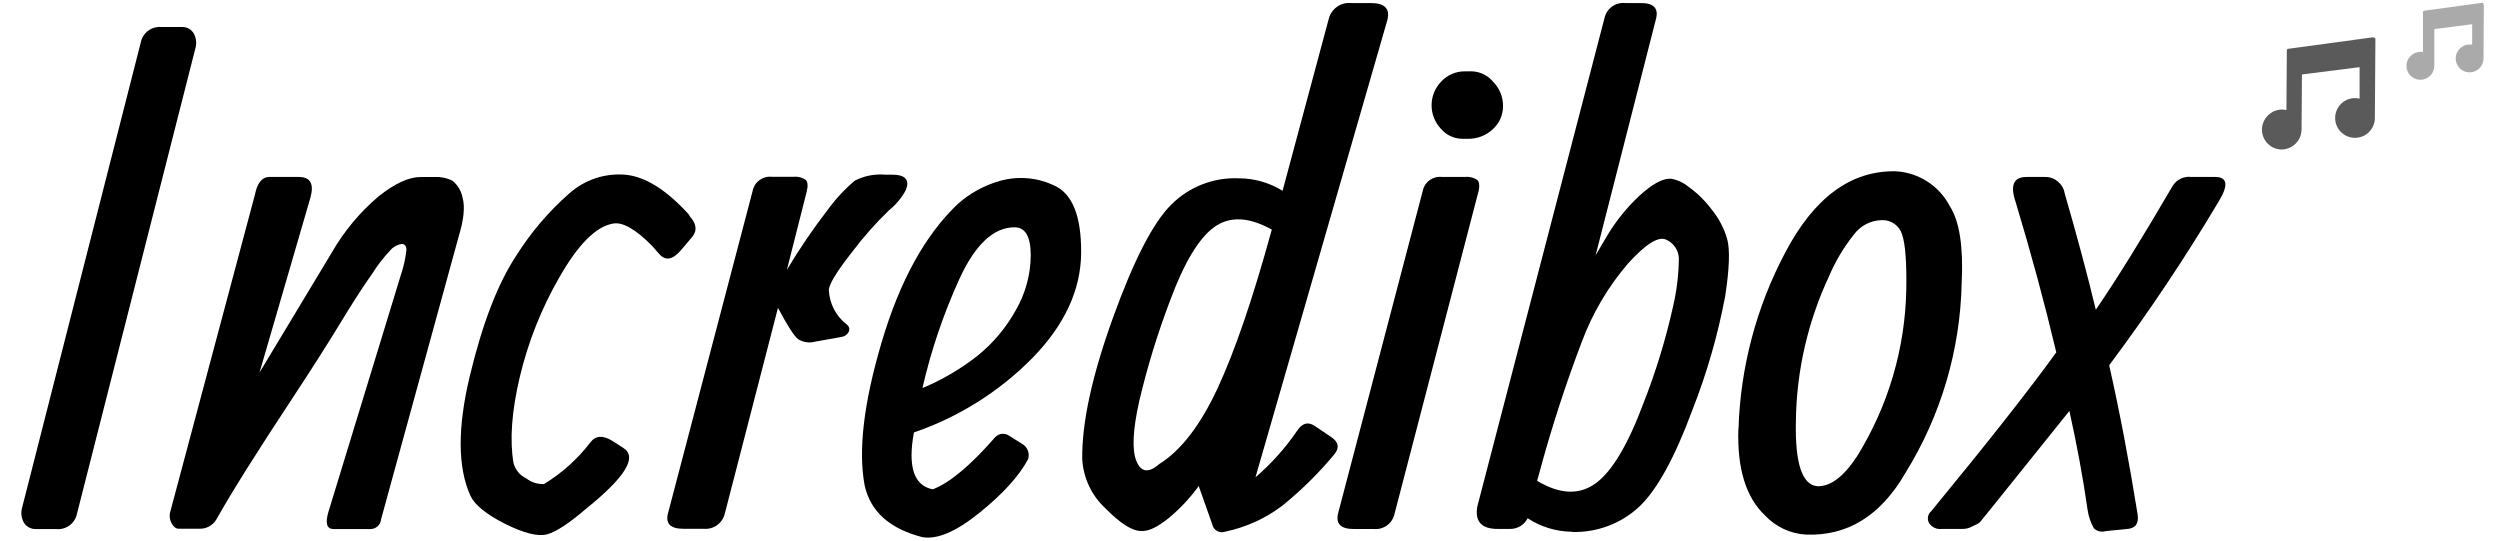
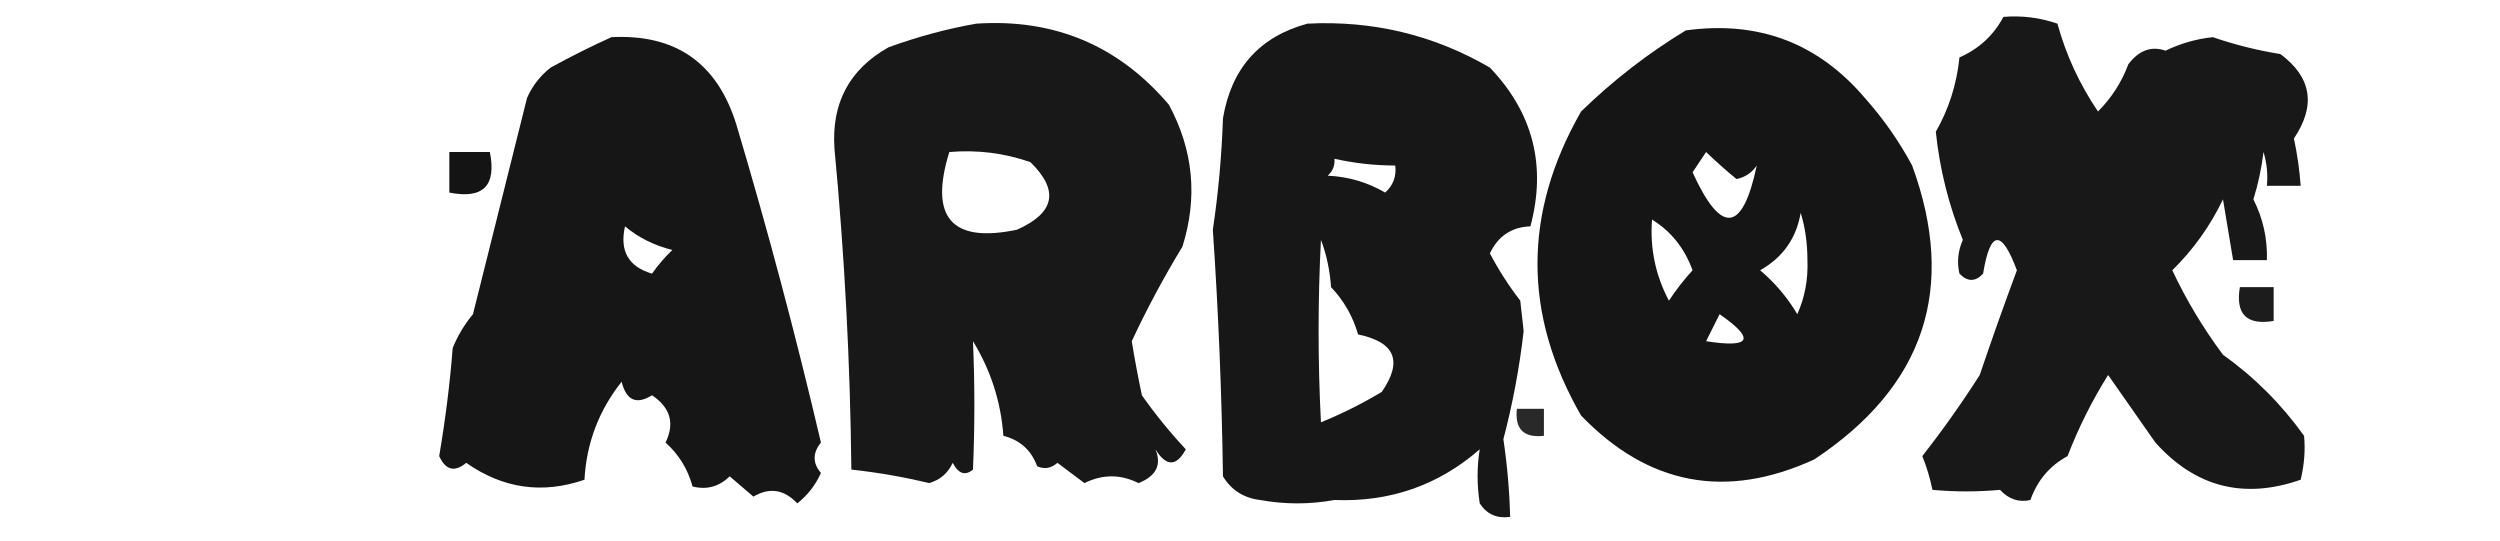
- <svg xmlns="http://www.w3.org/2000/svg" id="png" viewBox="0 0 370 80">
-   <defs>
-     <style>.cls-1{fill:#5a5a5a;}.cls-2{fill:#aaa;}</style>
-   </defs>
-   <path d="M20.84,6.26A2.84,2.84,0,0,1,23.89,4h3a1.94,1.94,0,0,1,1.78.94,2.93,2.93,0,0,1,.22,2.32L11.4,76A2.84,2.84,0,0,1,8.33,78.3h-3a2,2,0,0,1-1.78-.93,2.86,2.86,0,0,1-.28-2.23Z" />
-   <path d="M38.41,55.13,49.08,37.42a31.33,31.33,0,0,1,7-8.4q3.58-2.82,6.14-2.82h2.16a5.07,5.07,0,0,1,2.58.55,4.19,4.19,0,0,1,1.5,2.51q.57,2-.58,5.76L56.4,76.85a1.58,1.58,0,0,1-1.65,1.45H49.38q-1.5,0-.8-2.45L59.35,40.62a17.06,17.06,0,0,0,.8-3.63q0-.88-.7-.88a2.71,2.71,0,0,0-1.68.93,21.92,21.92,0,0,0-2.63,3.39q-2,2.81-4.71,7.28t-7,11q-8,12.1-11.41,18.17a2.8,2.8,0,0,1-2.57,1.37h-3q-.63,0-1.07-.83a2.33,2.33,0,0,1-.14-1.83L37.72,28.85q.52-2.65,2.14-2.66h4.38q2.52,0,1.72,3Z" />
-   <path d="M102,31.91q1.65,1.75.4,3.21l-1.7,2q-1.76,2-3.11.5l-1.1-1.25q-3.71-3.76-5.86-3.26-3.71.7-7.82,7.89a55,55,0,0,0-5.89,14.83Q75.13,63.42,76,68.53a3.5,3.5,0,0,0,1.9,2.28,4,4,0,0,0,2.61.83,25,25,0,0,0,6.86-6.16q1.15-1.55,3.31-.2l1.55,1q3.26,2-5.56,9.07Q83,78.5,81,79.07t-6.23-1.53q-4.18-2.11-5.14-4.16-2.86-6.26-.08-17.81t6.81-17.66a42.1,42.1,0,0,1,7.9-9.29,11.07,11.07,0,0,1,8.32-2.76q4.46.43,9.47,6" />
-   <path d="M116.46,39.93a90.57,90.57,0,0,1,6-8.82,24.52,24.52,0,0,1,4.06-4.38,8.33,8.33,0,0,1,4.48-.88h1q3,0,2.05,2.3a9.71,9.71,0,0,1-2.51,3,52.86,52.86,0,0,0-5.44,6.16q-3.43,4.36-3.43,5.66A6.86,6.86,0,0,0,125.28,48a.87.87,0,0,1,.35,1.08,1.44,1.44,0,0,1-1.05.78l-3.91.7a3.2,3.2,0,0,1-2.53-.35q-.88-.65-3-4.65l-7.87,30.46a2.93,2.93,0,0,1-3.12,2.24h-3q-2.92,0-2.27-2.35l12.52-47.69a2.6,2.6,0,0,1,2.87-2.05h3.17a2.62,2.62,0,0,1,1.81.45q.45.45.15,1.71Z" />
-   <path d="M135.26,64q-1.4,7.61,2.79,8.42,3.74-1.42,9.27-7.75a1.57,1.57,0,0,1,2-.2l1.94,1.21a1.93,1.93,0,0,1,.9,2.28q-2,3.74-7.21,7.94t-8.47,3.59q-7.26-1.87-8.52-7.69-1.45-7.79,2.56-21.27T141.74,30.2A15.82,15.82,0,0,1,148,26.77a11.42,11.42,0,0,1,7.9.63q4.16,1.75,4.11,10T152.78,53a45.11,45.11,0,0,1-17.52,11m1.25-6.56a34.86,34.86,0,0,0,8.19-4.81,22.93,22.93,0,0,0,5.63-6.71,16.41,16.41,0,0,0,2.22-8.12q0-4.16-2.39-4.16-4.68,0-8.19,7.69a84.19,84.19,0,0,0-5.45,16.11" />
-   <path d="M205.32,3,185.81,70.64A35.3,35.3,0,0,0,192,63.72q1.1-1.65,2.55-.7L197,64.67q1.66,1.1.5,2.55a54.54,54.54,0,0,1-7.74,7.64,21.19,21.19,0,0,1-8.45,3.83,1.45,1.45,0,0,1-1.9-1.1l-2-5.66a25.46,25.46,0,0,1-4.46,4.76q-2.36,1.9-3.85,1.9h-.21q-2,0-5.31-3.38a10.72,10.72,0,0,1-3.41-7.29q-.1-8,4.53-20.84t8.66-16.81a13.32,13.32,0,0,1,10-3.88,12.27,12.27,0,0,1,6.46,1.85L196.68,2.7A3.12,3.12,0,0,1,200,.45h2.86Q206,.45,205.32,3M188.26,34q-5.11-2.86-8.54-.4t-6.56,10.92a117.34,117.34,0,0,0-4.56,14.88q-1.43,6.41-.4,8.87t3.38.4q4.81-3,8.64-11.24t8-23.43" />
-   <path d="M218.81,28.36,206.39,76.05a2.85,2.85,0,0,1-3.07,2.24h-3q-2.87,0-2.27-2.36l12.52-47.69a2.59,2.59,0,0,1,2.86-2.05h3.41a2.6,2.6,0,0,1,1.8.45q.45.45.19,1.71m-1.89-17.79h1A4.29,4.29,0,0,1,221,12.12a5.06,5.06,0,0,1,1.45,3.56,4.57,4.57,0,0,1-1.5,3.43,5.24,5.24,0,0,1-3.76,1.43h-.8a4.18,4.18,0,0,1-3.13-1.48,5.05,5.05,0,0,1,.05-7,4.73,4.73,0,0,1,3.58-1.5" />
-   <path d="M232.65,78.7a12.19,12.19,0,0,1-6.56-2,2.86,2.86,0,0,1-2.72,1.58h-1.73q-3.57,0-3-3.31L237.46,2.7A2.84,2.84,0,0,1,240.53.45h2.33q2.83,0,2.23,2.34l-8.94,35,1.5-2.55A27.21,27.21,0,0,1,242.6,29q2.78-2.55,4.53-2.55h.2a5.66,5.66,0,0,1,2.55,1.18A15.65,15.65,0,0,1,253.32,31a12.2,12.2,0,0,1,2.31,4.41q.63,2.31-.3,8.42a93.11,93.11,0,0,1-4.83,16.78Q246.58,71.23,242.6,75a14,14,0,0,1-9.95,3.73m-5.16-7.57q5,3,8.63.4t7.08-11.8a96.48,96.48,0,0,0,4.43-14.48,32.41,32.41,0,0,0,.84-7.09,3.14,3.14,0,0,0-1.86-2.71q-1.71-.85-5.68,3.54a38.35,38.35,0,0,0-6.85,11.64,202.62,202.62,0,0,0-6.29,19.44Z" />
-   <path d="M257.3,63.42a59.65,59.65,0,0,1,6.89-26q6.43-12.27,16.38-12.07a9.6,9.6,0,0,1,8,5.16q2.16,3.36,1.76,11.37A55.62,55.62,0,0,1,282,70q-5.48,9.47-14.72,9.12a9,9,0,0,1-6.08-2.86q-4.22-4-3.92-12.82m17.57,4.08a48.5,48.5,0,0,0,7.28-24.7q.1-6-.62-8.12a3,3,0,0,0-3-2.12,5.26,5.26,0,0,0-4.16,2.17,26.43,26.43,0,0,0-3.66,6.15,52.08,52.08,0,0,0-4.9,21.48q-.2,9.28,3.17,9.58,2.92.1,5.89-4.44" />
-   <path d="M285.75,75.74q12.42-15.08,18.58-23.59-2.55-10.77-6-22.2-1.3-3.76,1.59-3.76h2.75a2.9,2.9,0,0,1,2.9,2.42q2.76,9.52,4.61,17.23,4.52-6.59,11.39-18.35a2.84,2.84,0,0,1,2.76-1.3h3.51q2.76,0,.5,3.67a279.24,279.24,0,0,1-16.18,24.2q2.35,10.44,4.21,22.09.3,2.05-1.65,2.15l-3.06.3a1.79,1.79,0,0,1-1.76-.4,7.69,7.69,0,0,1-.94-2.77q-1-7-2.69-14.61l-9.42,11.73-2.63,3.27-.52.64-.46.57a1.74,1.74,0,0,1-.62.54l-.67.31a2.91,2.91,0,0,1-1.64.4H287.4a1.93,1.93,0,0,1-1.9-.88,1.39,1.39,0,0,1,.25-1.68" />
-   <path class="cls-1" d="M351.27,5.51,338.66,7.22a.24.24,0,0,0-.21.24l-.06,8.83a3,3,0,0,0-.68-.08,3,3,0,0,0-2.94,2.92,2.94,2.94,0,0,0,2.92,3h0a3,3,0,0,0,2.94-2.92l.06-8.19,8.53-1.08,0,4.66a3.09,3.09,0,0,0-.68-.08,2.94,2.94,0,1,0,2.94,3l.08-11.7a.24.24,0,0,0-.27-.24" />
-   <path class="cls-2" d="M367.52.48a.24.24,0,0,0-.19-.06l-8.52,1.16a.24.24,0,0,0-.21.23l0,5.87a2.17,2.17,0,0,0-.38,0,2.06,2.06,0,0,0,0,4.13h0a2.07,2.07,0,0,0,2.06-2.05l0-5.46,5.6-.71,0,3a2.16,2.16,0,0,0-.38,0,2.06,2.06,0,1,0,2.06,2.08l.05-7.9a.24.24,0,0,0-.08-.18m-9.34,11.06Z" />
+ <svg xmlns="http://www.w3.org/2000/svg" version="1.1" width="370px" height="80px" style="shape-rendering:geometricPrecision; text-rendering:geometricPrecision; image-rendering:optimizeQuality; fill-rule:evenodd; clip-rule:evenodd">
+   <g>
+     <path style="opacity:0.906" fill="#000000" d="M 296.5,2.5 C 299.249,2.274 301.916,2.607 304.5,3.5C 305.768,8.127 307.768,12.46 310.5,16.5C 312.499,14.507 313.999,12.173 315,9.5C 316.572,7.437 318.405,6.771 320.5,7.5C 322.717,6.428 325.05,5.761 327.5,5.5C 330.744,6.618 334.077,7.451 337.5,8C 342.124,11.441 342.791,15.607 339.5,20.5C 339.997,22.818 340.33,25.152 340.5,27.5C 338.833,27.5 337.167,27.5 335.5,27.5C 335.66,25.801 335.494,24.134 335,22.5C 334.713,24.891 334.213,27.224 333.5,29.5C 334.933,32.333 335.6,35.333 335.5,38.5C 333.833,38.5 332.167,38.5 330.5,38.5C 330.002,35.513 329.502,32.513 329,29.5C 327.114,33.44 324.614,36.94 321.5,40C 323.57,44.408 326.07,48.575 329,52.5C 333.667,55.833 337.667,59.833 341,64.5C 341.205,66.582 341.038,68.749 340.5,71C 332.091,73.939 324.924,72.106 319,65.5C 316.667,62.167 314.333,58.833 312,55.5C 309.623,59.29 307.623,63.29 306,67.5C 303.357,68.936 301.523,71.103 300.5,74C 298.801,74.393 297.301,73.893 296,72.5C 292.698,72.802 289.365,72.802 286,72.5C 285.654,70.782 285.154,69.115 284.5,67.5C 287.528,63.639 290.361,59.639 293,55.5C 294.756,50.309 296.59,45.142 298.5,40C 296.218,33.886 294.551,34.053 293.5,40.5C 292.349,41.731 291.183,41.731 290,40.5C 289.605,38.821 289.772,37.155 290.5,35.5C 288.406,30.367 287.073,25.034 286.5,19.5C 288.43,16.128 289.596,12.461 290,8.5C 292.896,7.219 295.063,5.219 296.5,2.5 Z" />
+   </g>
+   <g>
+     <path style="opacity:0.906" fill="#000000" d="M 144.5,3.5 C 156.04,2.733 165.54,6.733 173,15.5C 176.622,22.229 177.289,29.229 175,36.5C 172.209,41.094 169.709,45.761 167.5,50.5C 167.936,53.179 168.436,55.845 169,58.5C 170.977,61.312 173.144,63.978 175.5,66.5C 174.112,69.079 172.612,69.079 171,66.5C 171.958,68.787 171.124,70.453 168.5,71.5C 165.833,70.167 163.167,70.167 160.5,71.5C 159.167,70.5 157.833,69.5 156.5,68.5C 155.549,69.326 154.549,69.492 153.5,69C 152.624,66.624 150.958,65.124 148.5,64.5C 148.138,59.473 146.638,54.806 144,50.5C 144.275,56.818 144.275,63.151 144,69.5C 142.853,70.458 141.853,70.125 141,68.5C 140.3,70.032 139.134,71.032 137.5,71.5C 133.734,70.586 129.9,69.92 126,69.5C 125.834,53.638 125.001,37.805 123.5,22C 123.037,15.256 125.704,10.256 131.5,7C 135.86,5.417 140.194,4.25 144.5,3.5 Z M 140.5,22.5 C 144.637,22.146 148.637,22.646 152.5,24C 156.792,28.18 156.126,31.513 150.5,34C 140.83,36.02 137.496,32.187 140.5,22.5 Z" />
+   </g>
+   <g>
+     <path style="opacity:0.909" fill="#000000" d="M 193.5,3.5 C 203.2,3.009 212.2,5.176 220.5,10C 226.899,16.698 228.899,24.532 226.5,33.5C 223.728,33.595 221.728,34.928 220.5,37.5C 221.803,39.968 223.303,42.301 225,44.5C 225.167,46 225.333,47.5 225.5,49C 224.88,54.434 223.88,59.767 222.5,65C 223.069,68.817 223.403,72.651 223.5,76.5C 221.549,76.773 220.049,76.107 219,74.5C 218.578,71.764 218.578,69.098 219,66.5C 212.883,71.826 205.716,74.326 197.5,74C 193.833,74.667 190.167,74.667 186.5,74C 184.069,73.705 182.236,72.538 181,70.5C 180.823,58.258 180.323,46.091 179.5,34C 180.309,28.583 180.809,23.083 181,17.5C 182.245,10.094 186.412,5.428 193.5,3.5 Z M 197.5,23.5 C 200.455,24.159 203.455,24.492 206.5,24.5C 206.688,26.103 206.188,27.437 205,28.5C 202.404,26.98 199.571,26.147 196.5,26C 197.252,25.329 197.586,24.496 197.5,23.5 Z M 195.5,35.5 C 196.314,37.631 196.814,39.964 197,42.5C 198.889,44.483 200.222,46.816 201,49.5C 206.483,50.628 207.65,53.461 204.5,58C 201.603,59.737 198.603,61.237 195.5,62.5C 195.037,53.536 195.037,44.536 195.5,35.5 Z" />
+   </g>
+   <g>
+     <path style="opacity:0.915" fill="#000000" d="M 249.5,4.5 C 260.231,3.019 269.064,6.352 276,14.5C 278.723,17.557 281.056,20.89 283,24.5C 289.651,42.7 284.818,57.2 268.5,68C 255.445,73.979 243.945,71.813 234,61.5C 225.396,46.548 225.396,31.548 234,16.5C 238.803,11.843 243.97,7.843 249.5,4.5 Z M 252.5,22.5 C 253.92,23.866 255.42,25.2 257,26.5C 258.261,26.241 259.261,25.574 260,24.5C 257.897,34.465 254.73,34.798 250.5,25.5C 251.193,24.482 251.859,23.482 252.5,22.5 Z M 266.5,31.5 C 267.163,33.641 267.497,35.975 267.5,38.5C 267.614,41.364 267.114,44.03 266,46.5C 264.542,44.04 262.709,41.873 260.5,40C 263.864,38.099 265.864,35.266 266.5,31.5 Z M 244.5,32.5 C 247.301,34.219 249.301,36.719 250.5,40C 249.213,41.41 248.046,42.91 247,44.5C 245.011,40.747 244.178,36.747 244.5,32.5 Z M 254.5,46.5 C 259.831,50.206 259.165,51.539 252.5,50.5C 253.18,49.14 253.847,47.807 254.5,46.5 Z" />
+   </g>
+   <g>
+     <path style="opacity:0.913" fill="#000000" d="M 90.5,5.5 C 100.023,5.015 106.19,9.348 109,18.5C 113.637,34.047 117.803,49.714 121.5,65.5C 120.253,67.042 120.253,68.542 121.5,70C 120.687,71.803 119.52,73.303 118,74.5C 116.05,72.428 113.883,72.095 111.5,73.5C 110.335,72.509 109.168,71.509 108,70.5C 106.418,72.029 104.585,72.529 102.5,72C 101.794,69.417 100.461,67.25 98.5,65.5C 99.889,62.658 99.222,60.325 96.5,58.5C 94.191,59.933 92.691,59.266 92,56.5C 88.631,60.741 86.797,65.574 86.5,71C 80.276,73.149 74.442,72.315 69,68.5C 67.286,69.925 65.953,69.592 65,67.5C 65.927,62.042 66.593,56.709 67,51.5C 67.749,49.667 68.749,48.001 70,46.5C 72.675,35.814 75.341,25.147 78,14.5C 78.784,12.714 79.951,11.214 81.5,10C 84.508,8.348 87.508,6.848 90.5,5.5 Z M 92.5,33.5 C 94.471,35.152 96.804,36.319 99.5,37C 98.382,38.074 97.382,39.24 96.5,40.5C 93.013,39.478 91.68,37.145 92.5,33.5 Z" />
+   </g>
+   <g>
+     <path style="opacity:0.918" fill="#000000" d="M 66.5,22.5 C 68.5,22.5 70.5,22.5 72.5,22.5C 73.5,27.5 71.5,29.5 66.5,28.5C 66.5,26.5 66.5,24.5 66.5,22.5 Z" />
+   </g>
+   <g>
+     <path style="opacity:0.888" fill="#000000" d="M 331.5,42.5 C 333.167,42.5 334.833,42.5 336.5,42.5C 336.5,44.167 336.5,45.833 336.5,47.5C 332.5,48.167 330.833,46.5 331.5,42.5 Z" />
+   </g>
+   <g>
+     <path style="opacity:0.836" fill="#000000" d="M 224.5,60.5 C 225.833,60.5 227.167,60.5 228.5,60.5C 228.5,61.833 228.5,63.167 228.5,64.5C 225.5,64.833 224.167,63.5 224.5,60.5 Z" />
+   </g>
</svg>
